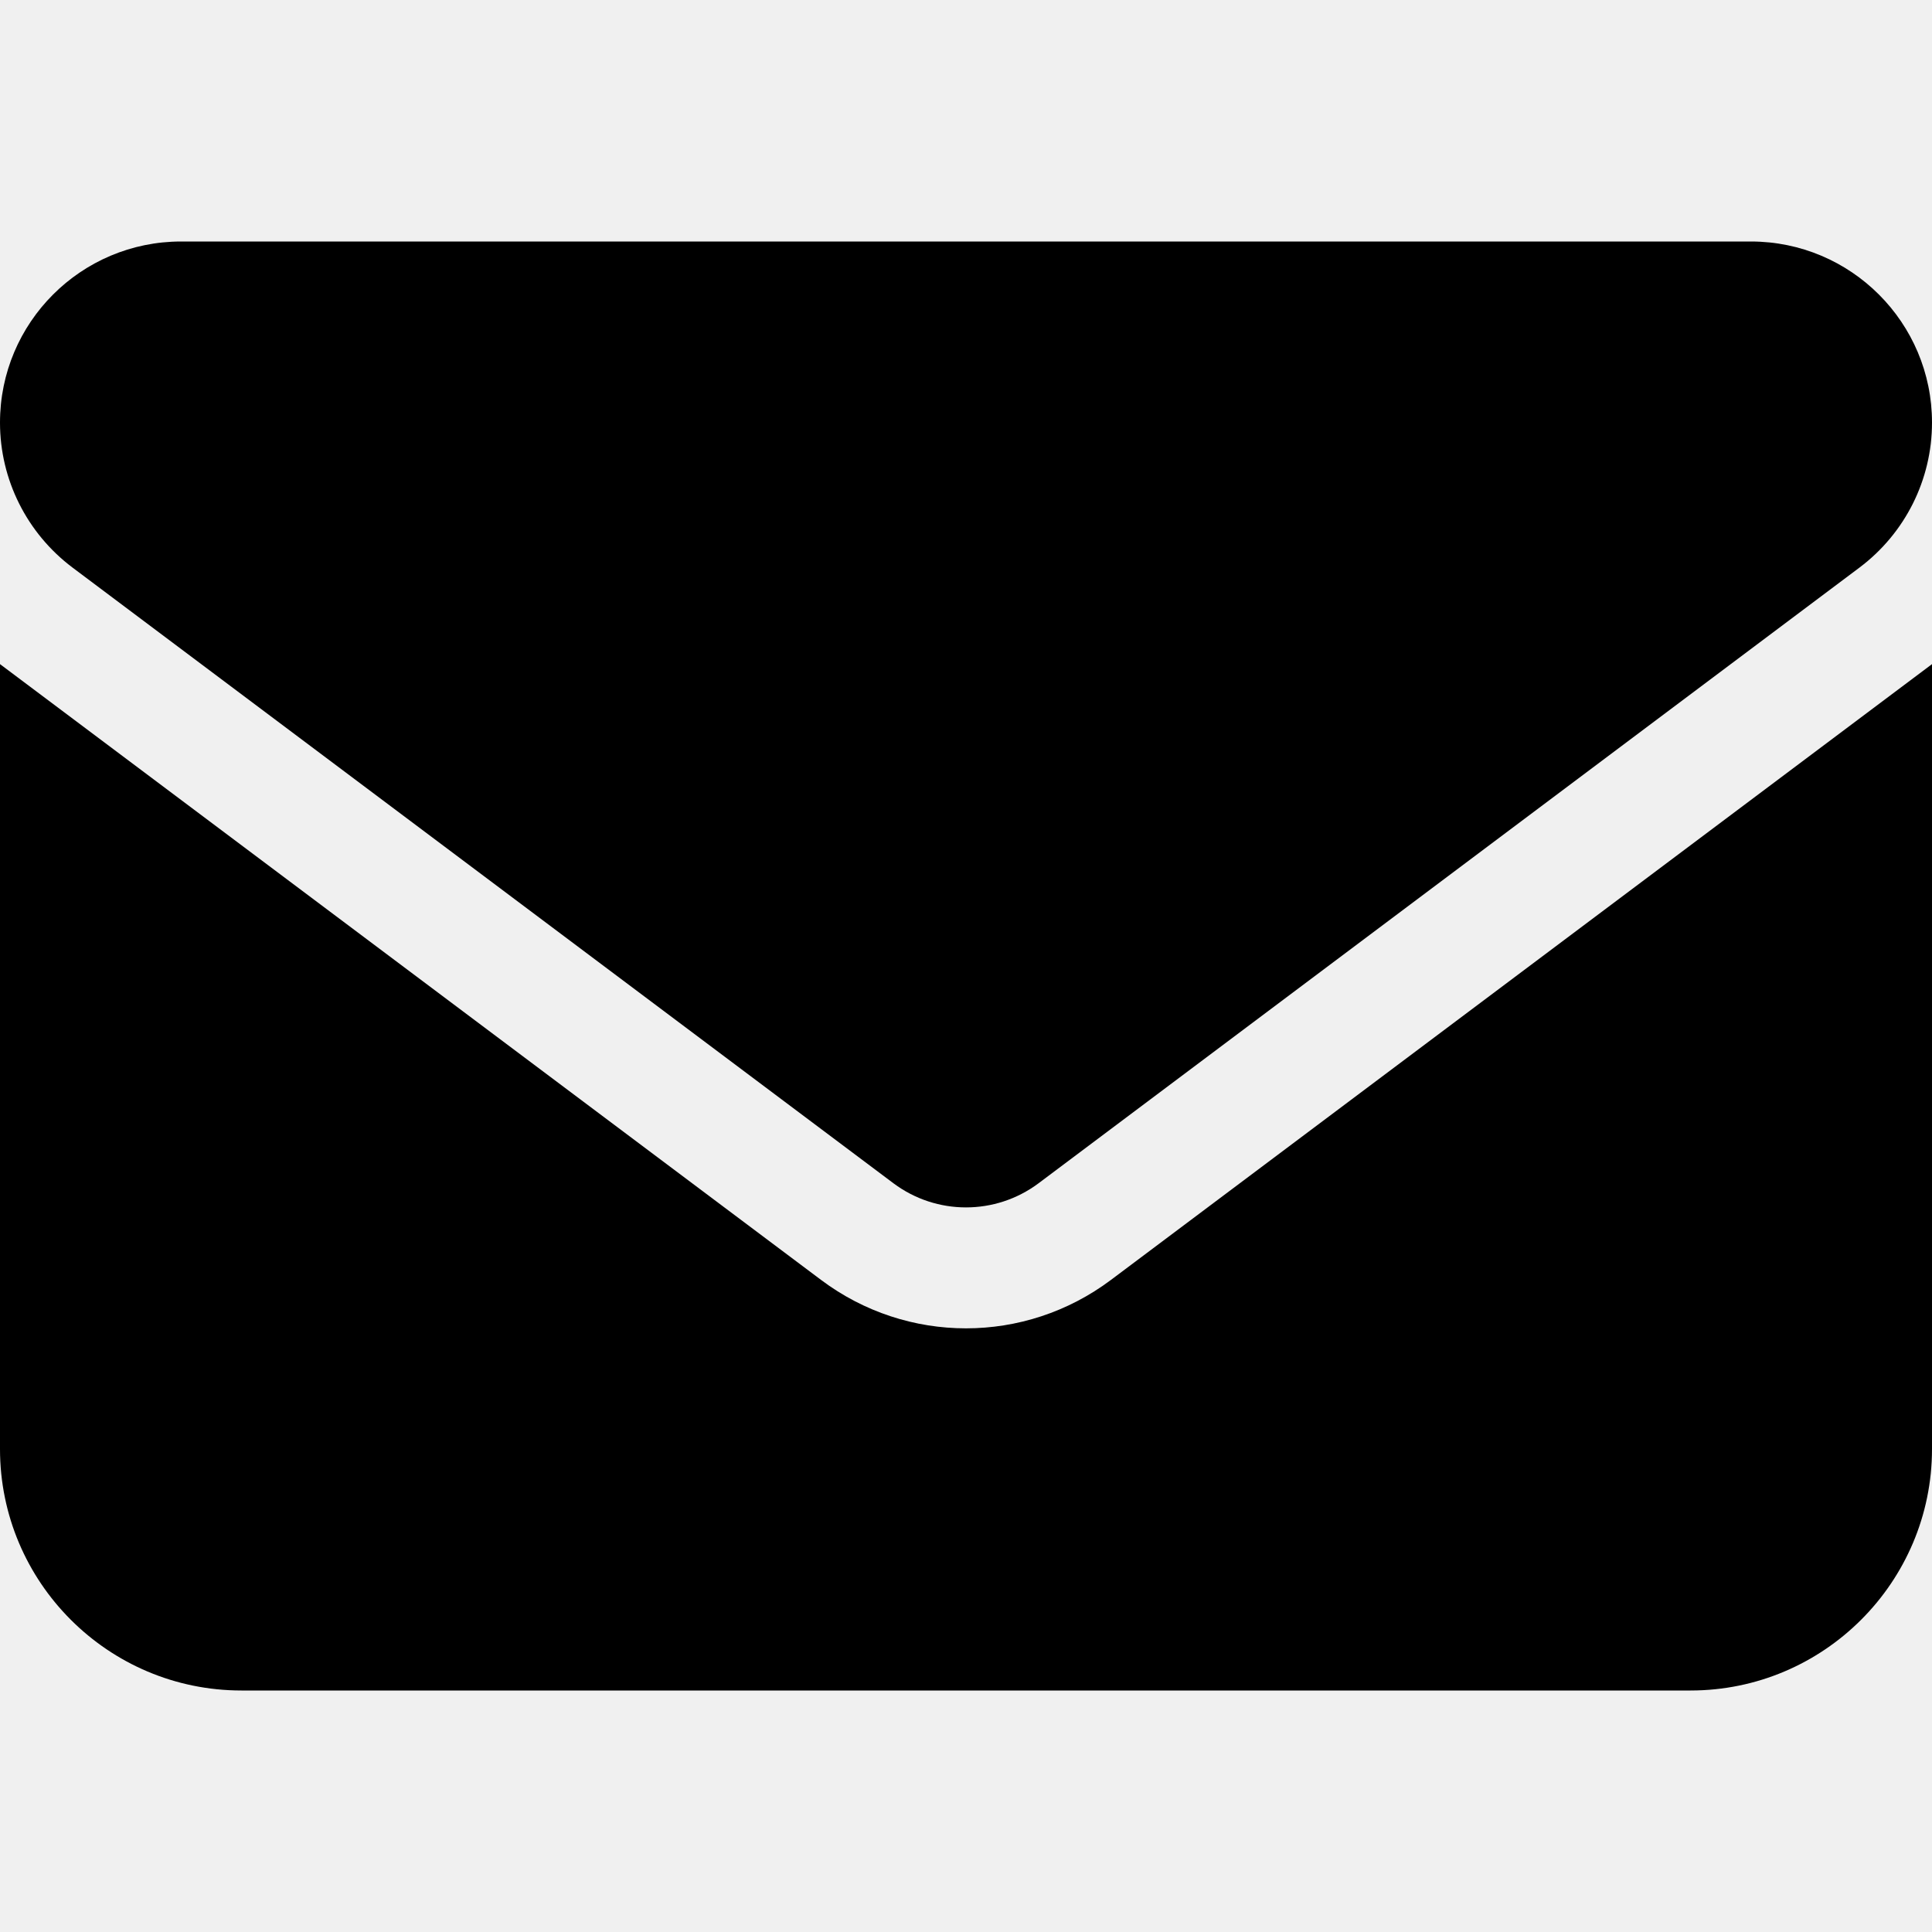
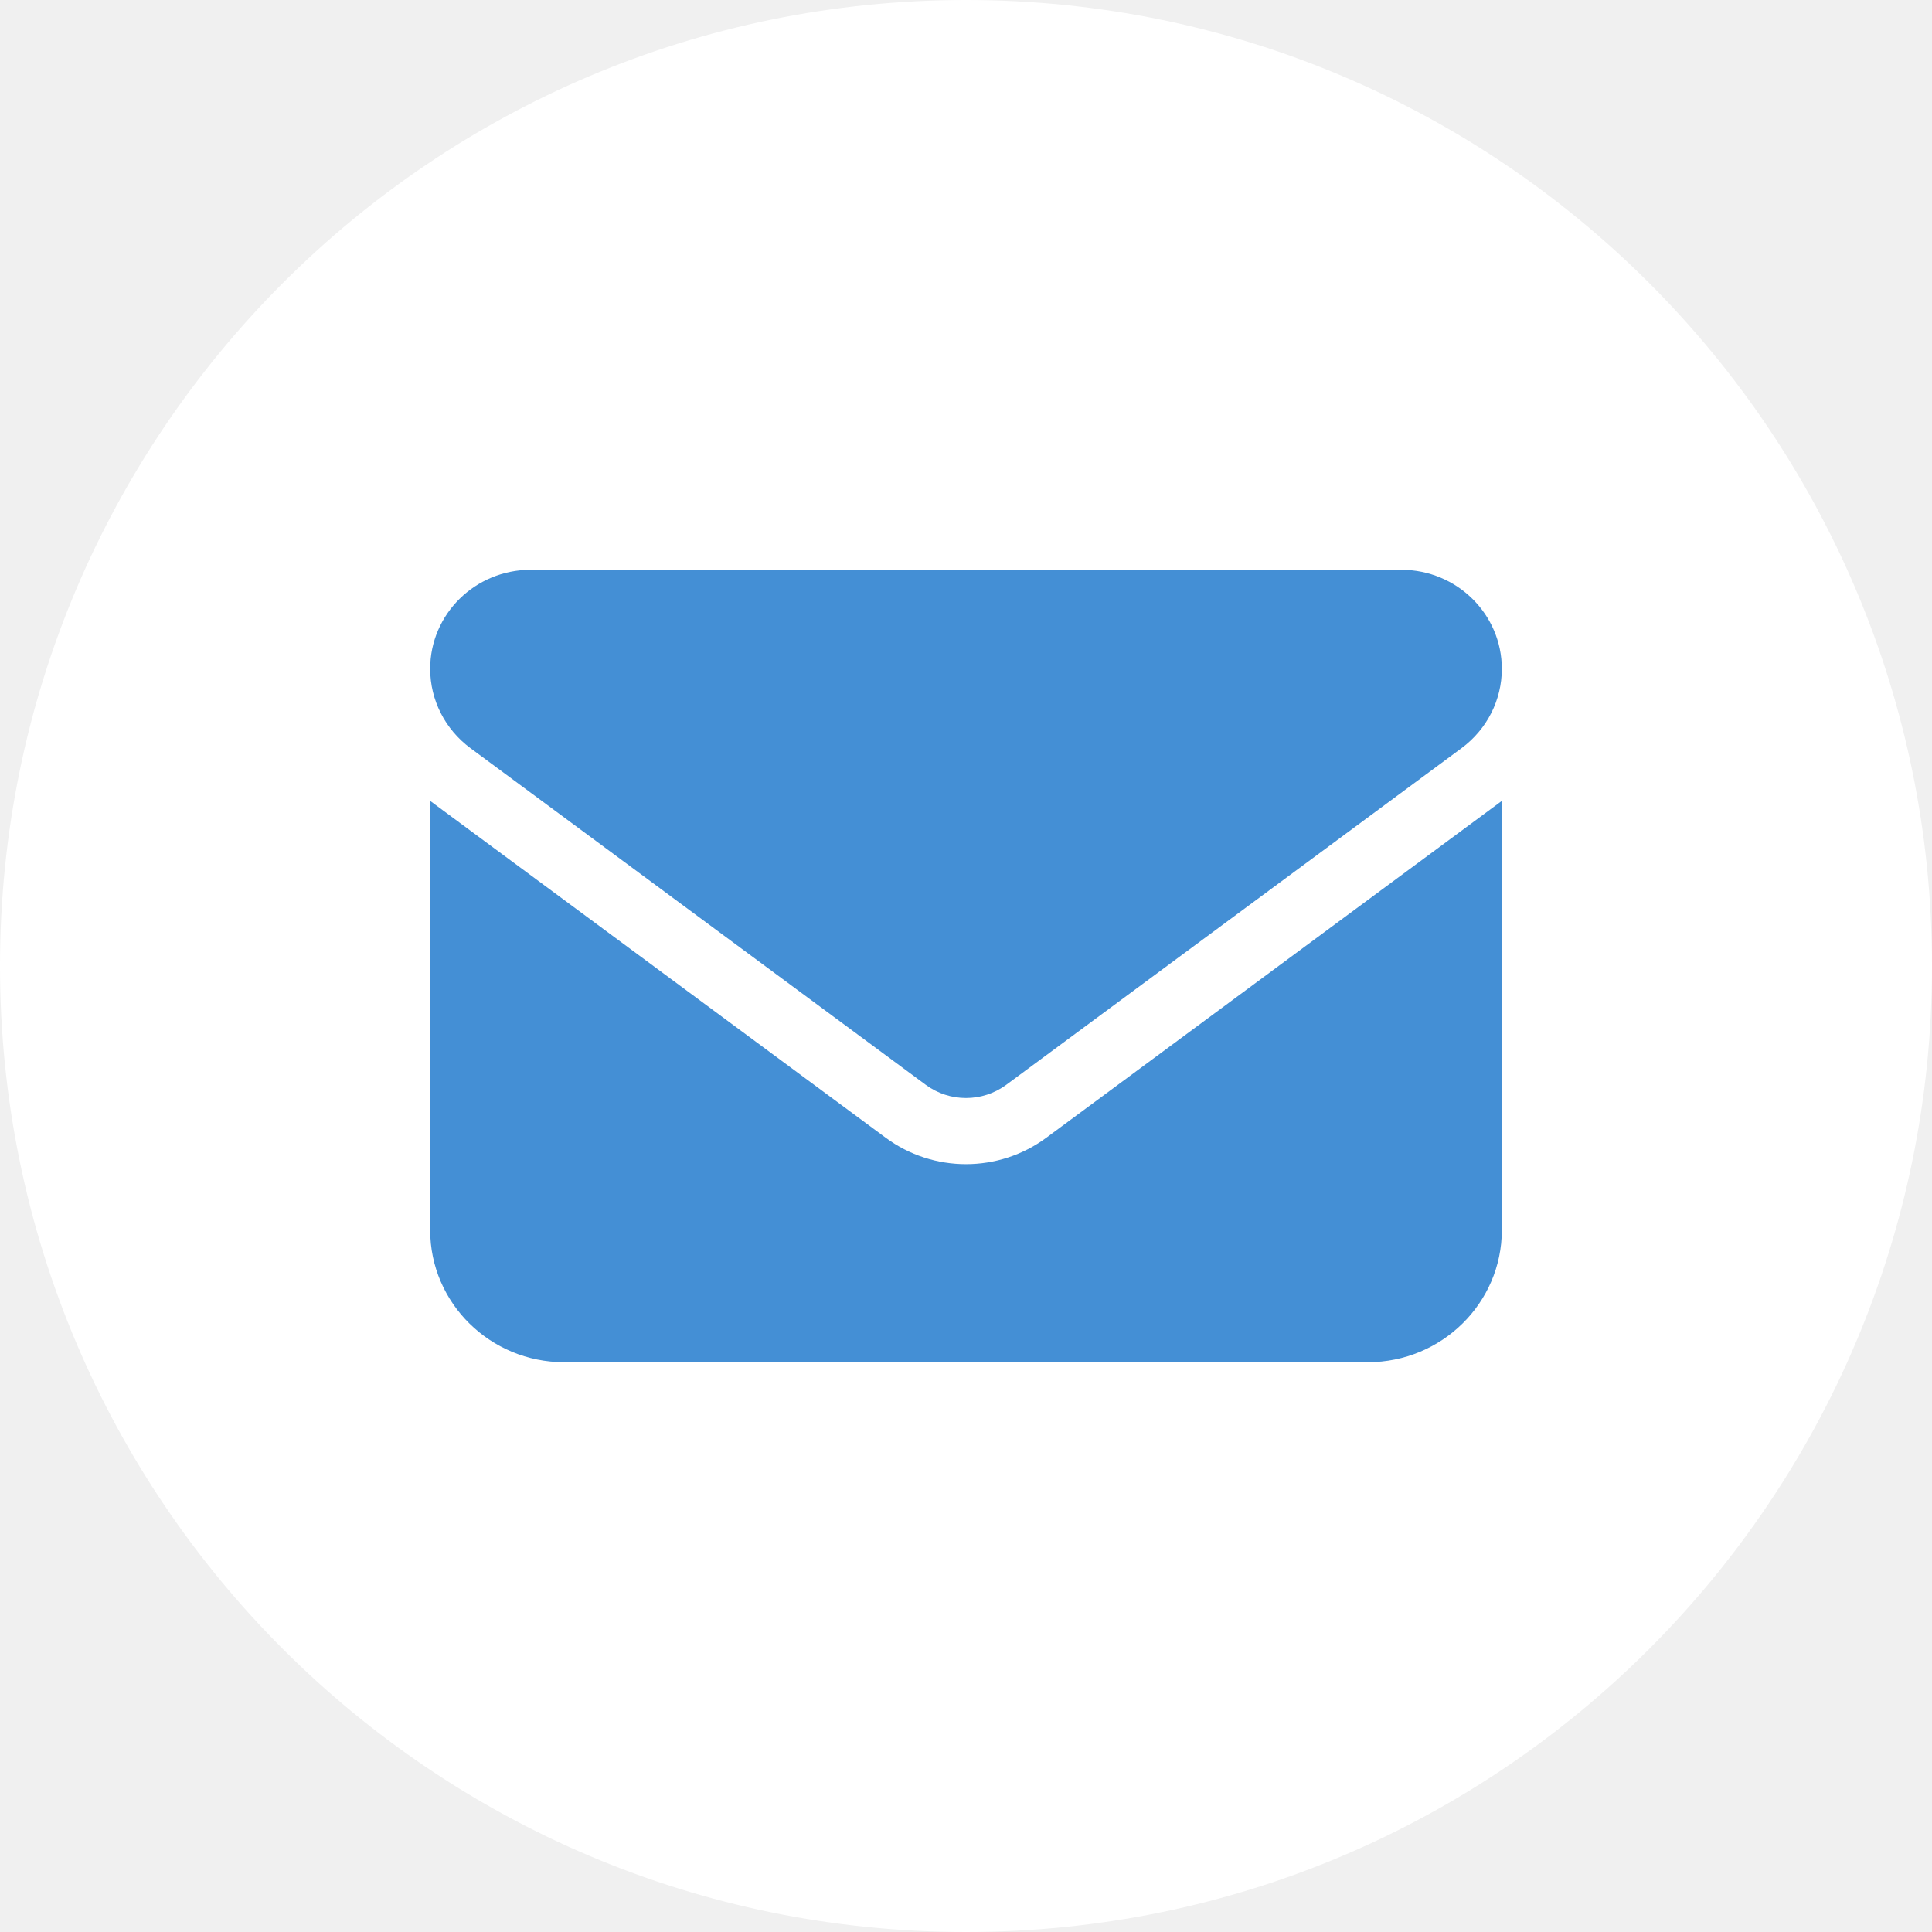
- <svg xmlns="http://www.w3.org/2000/svg" viewBox="0 0 512 512">
-   <path d="M464 64C490.5 64 512 85.49 512 112C512 127.1 504.9 141.3 492.8 150.4L275.2 313.6C263.8 322.1 248.2 322.1 236.8 313.6L19.2 150.4C7.113 141.3 0 127.1 0 112C0 85.49 21.49 64 48 64H464zM217.6 339.2C240.4 356.3 271.6 356.3 294.4 339.2L512 176V384C512 419.3 483.3 448 448 448H64C28.65 448 0 419.3 0 384V176L217.6 339.2z" />
+ <svg xmlns="http://www.w3.org/2000/svg" width="512" height="512" viewBox="0 0 512 512" fill="none">
+   <circle cx="256" cy="256" r="256" fill="white" />
+   <path d="M371.375 151C386.074 151 398 162.752 398 177.25C398 185.508 394.062 193.273 387.35 198.25L266.65 287.5C260.327 292.148 251.673 292.148 245.35 287.5L124.65 198.25C117.945 193.273 114 185.508 114 177.25C114 162.752 125.92 151 140.625 151H371.375ZM234.7 301.5C247.347 310.852 264.653 310.852 277.3 301.5L398 212.25V326C398 345.305 382.08 361 362.5 361H149.5C129.892 361 114 345.305 114 326V212.25L234.7 301.5Z" fill="#448FD5" />
</svg>
